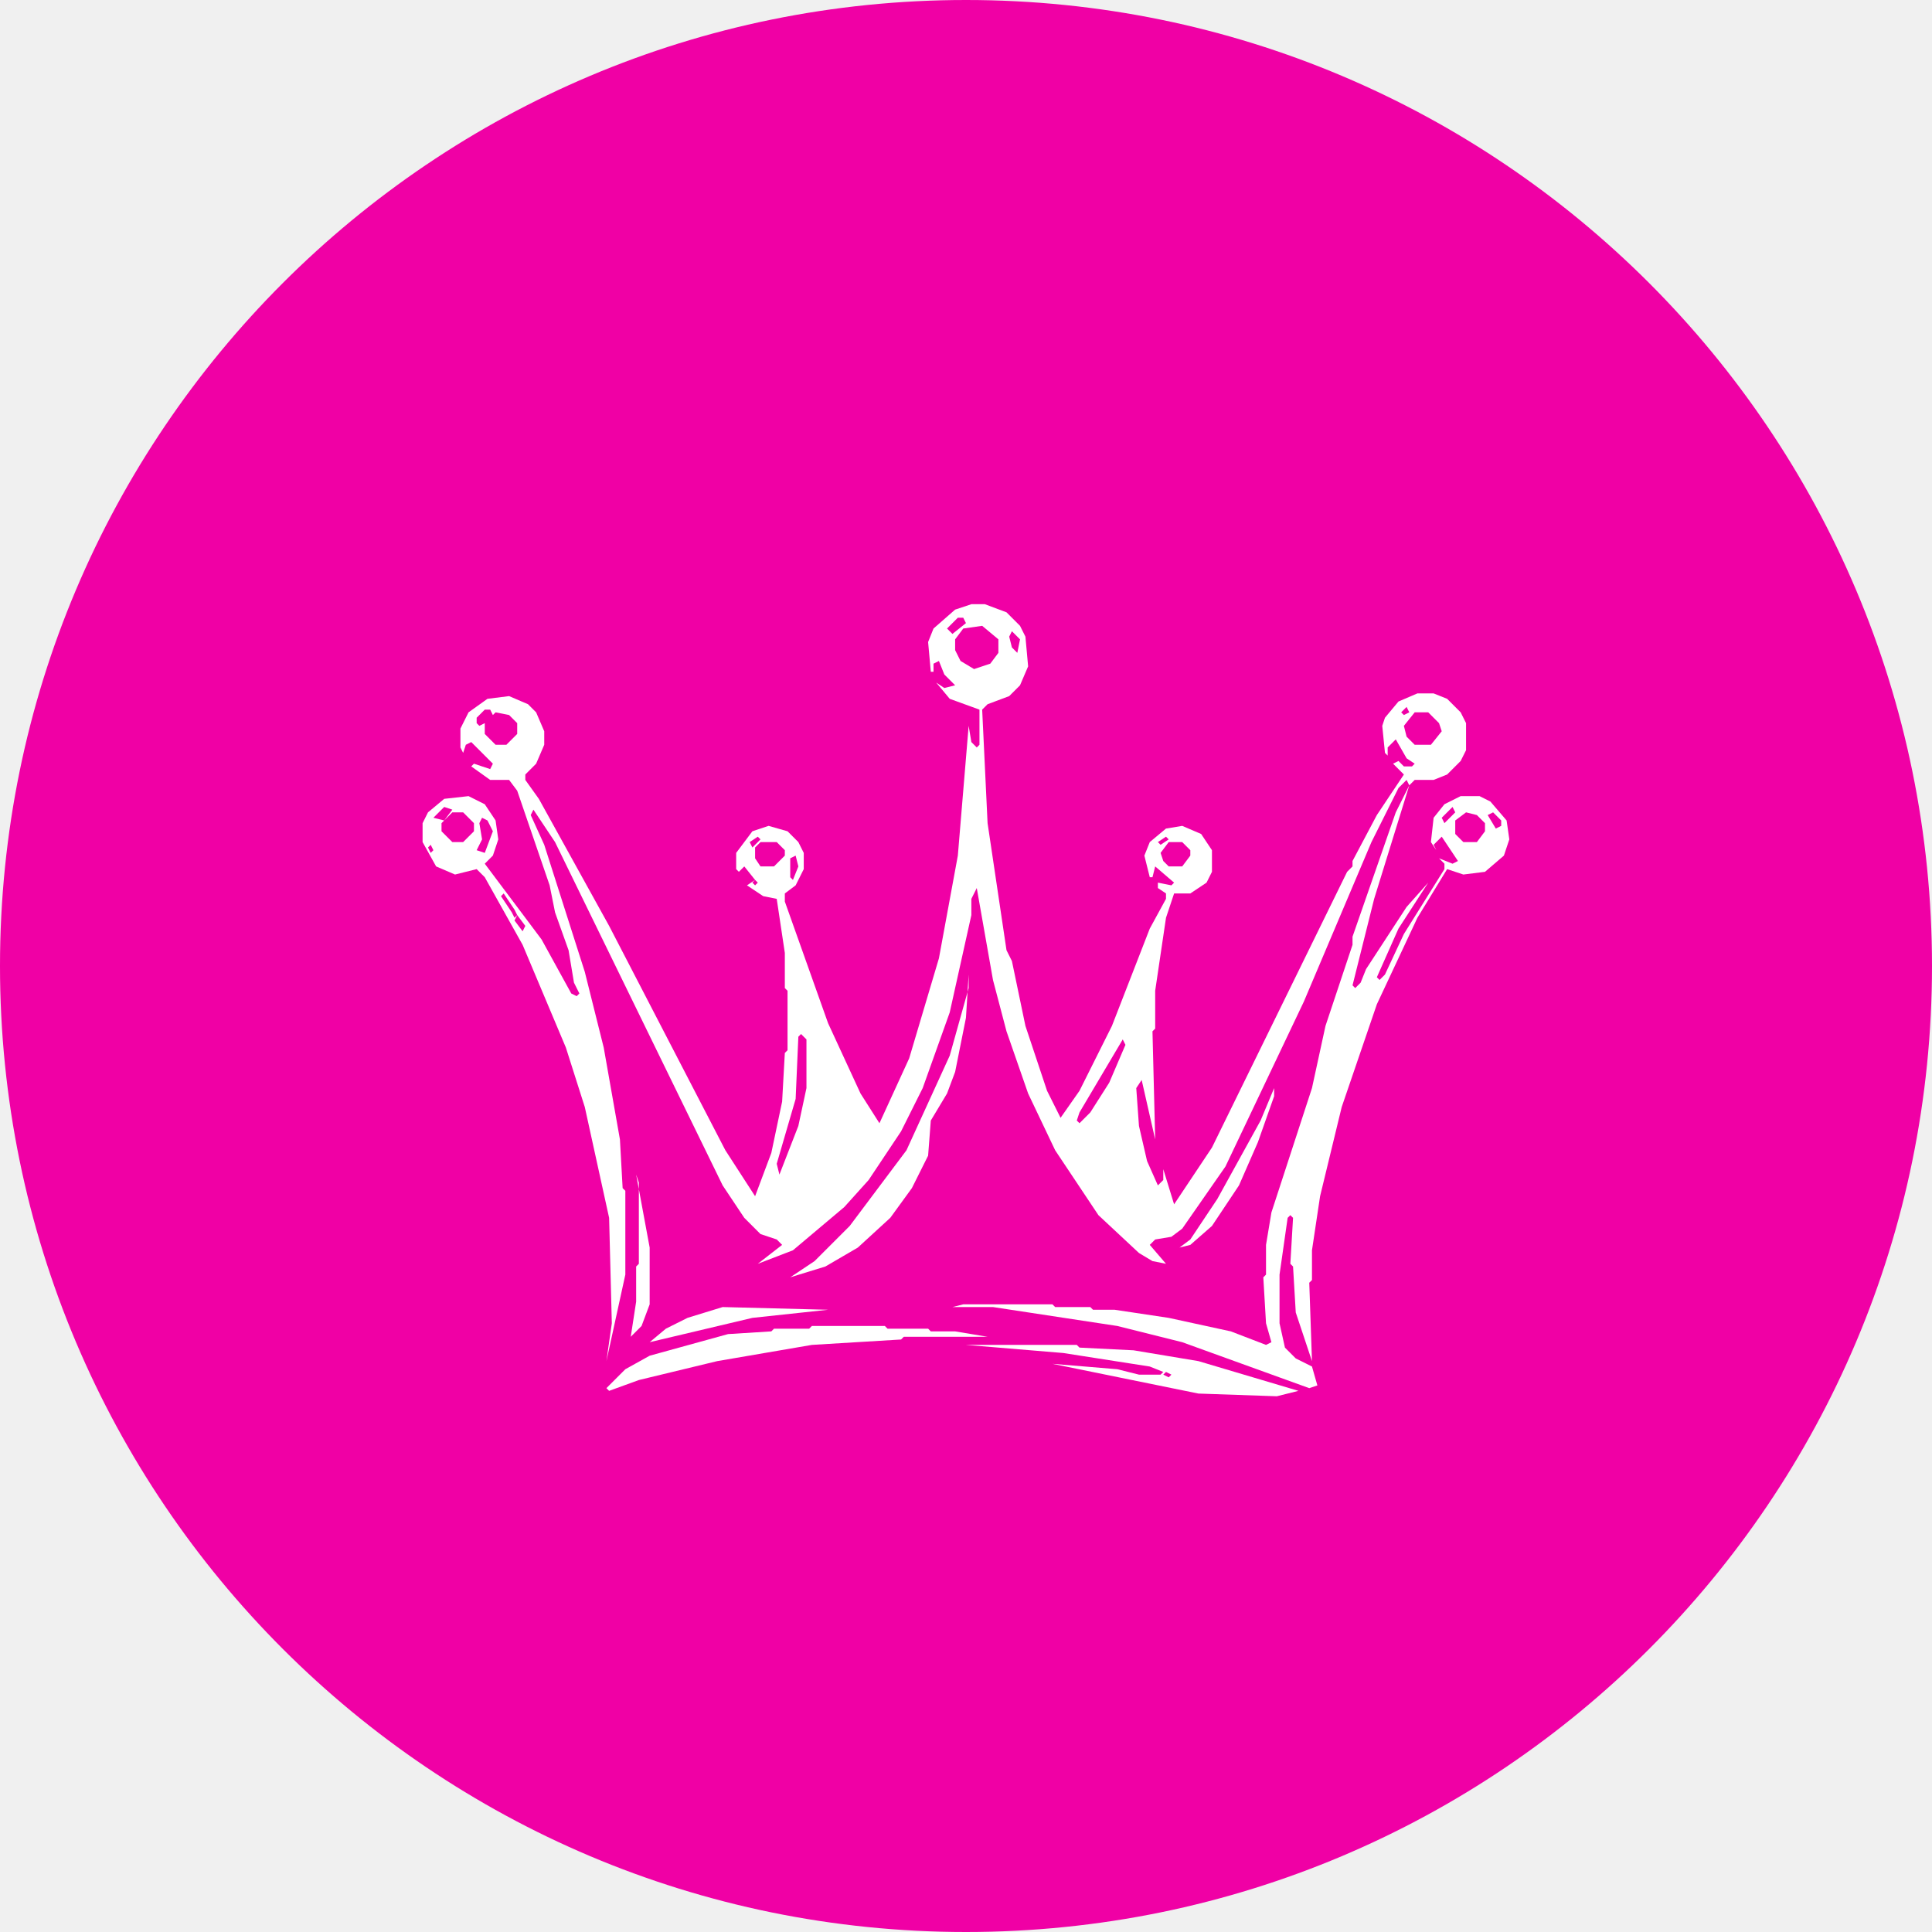
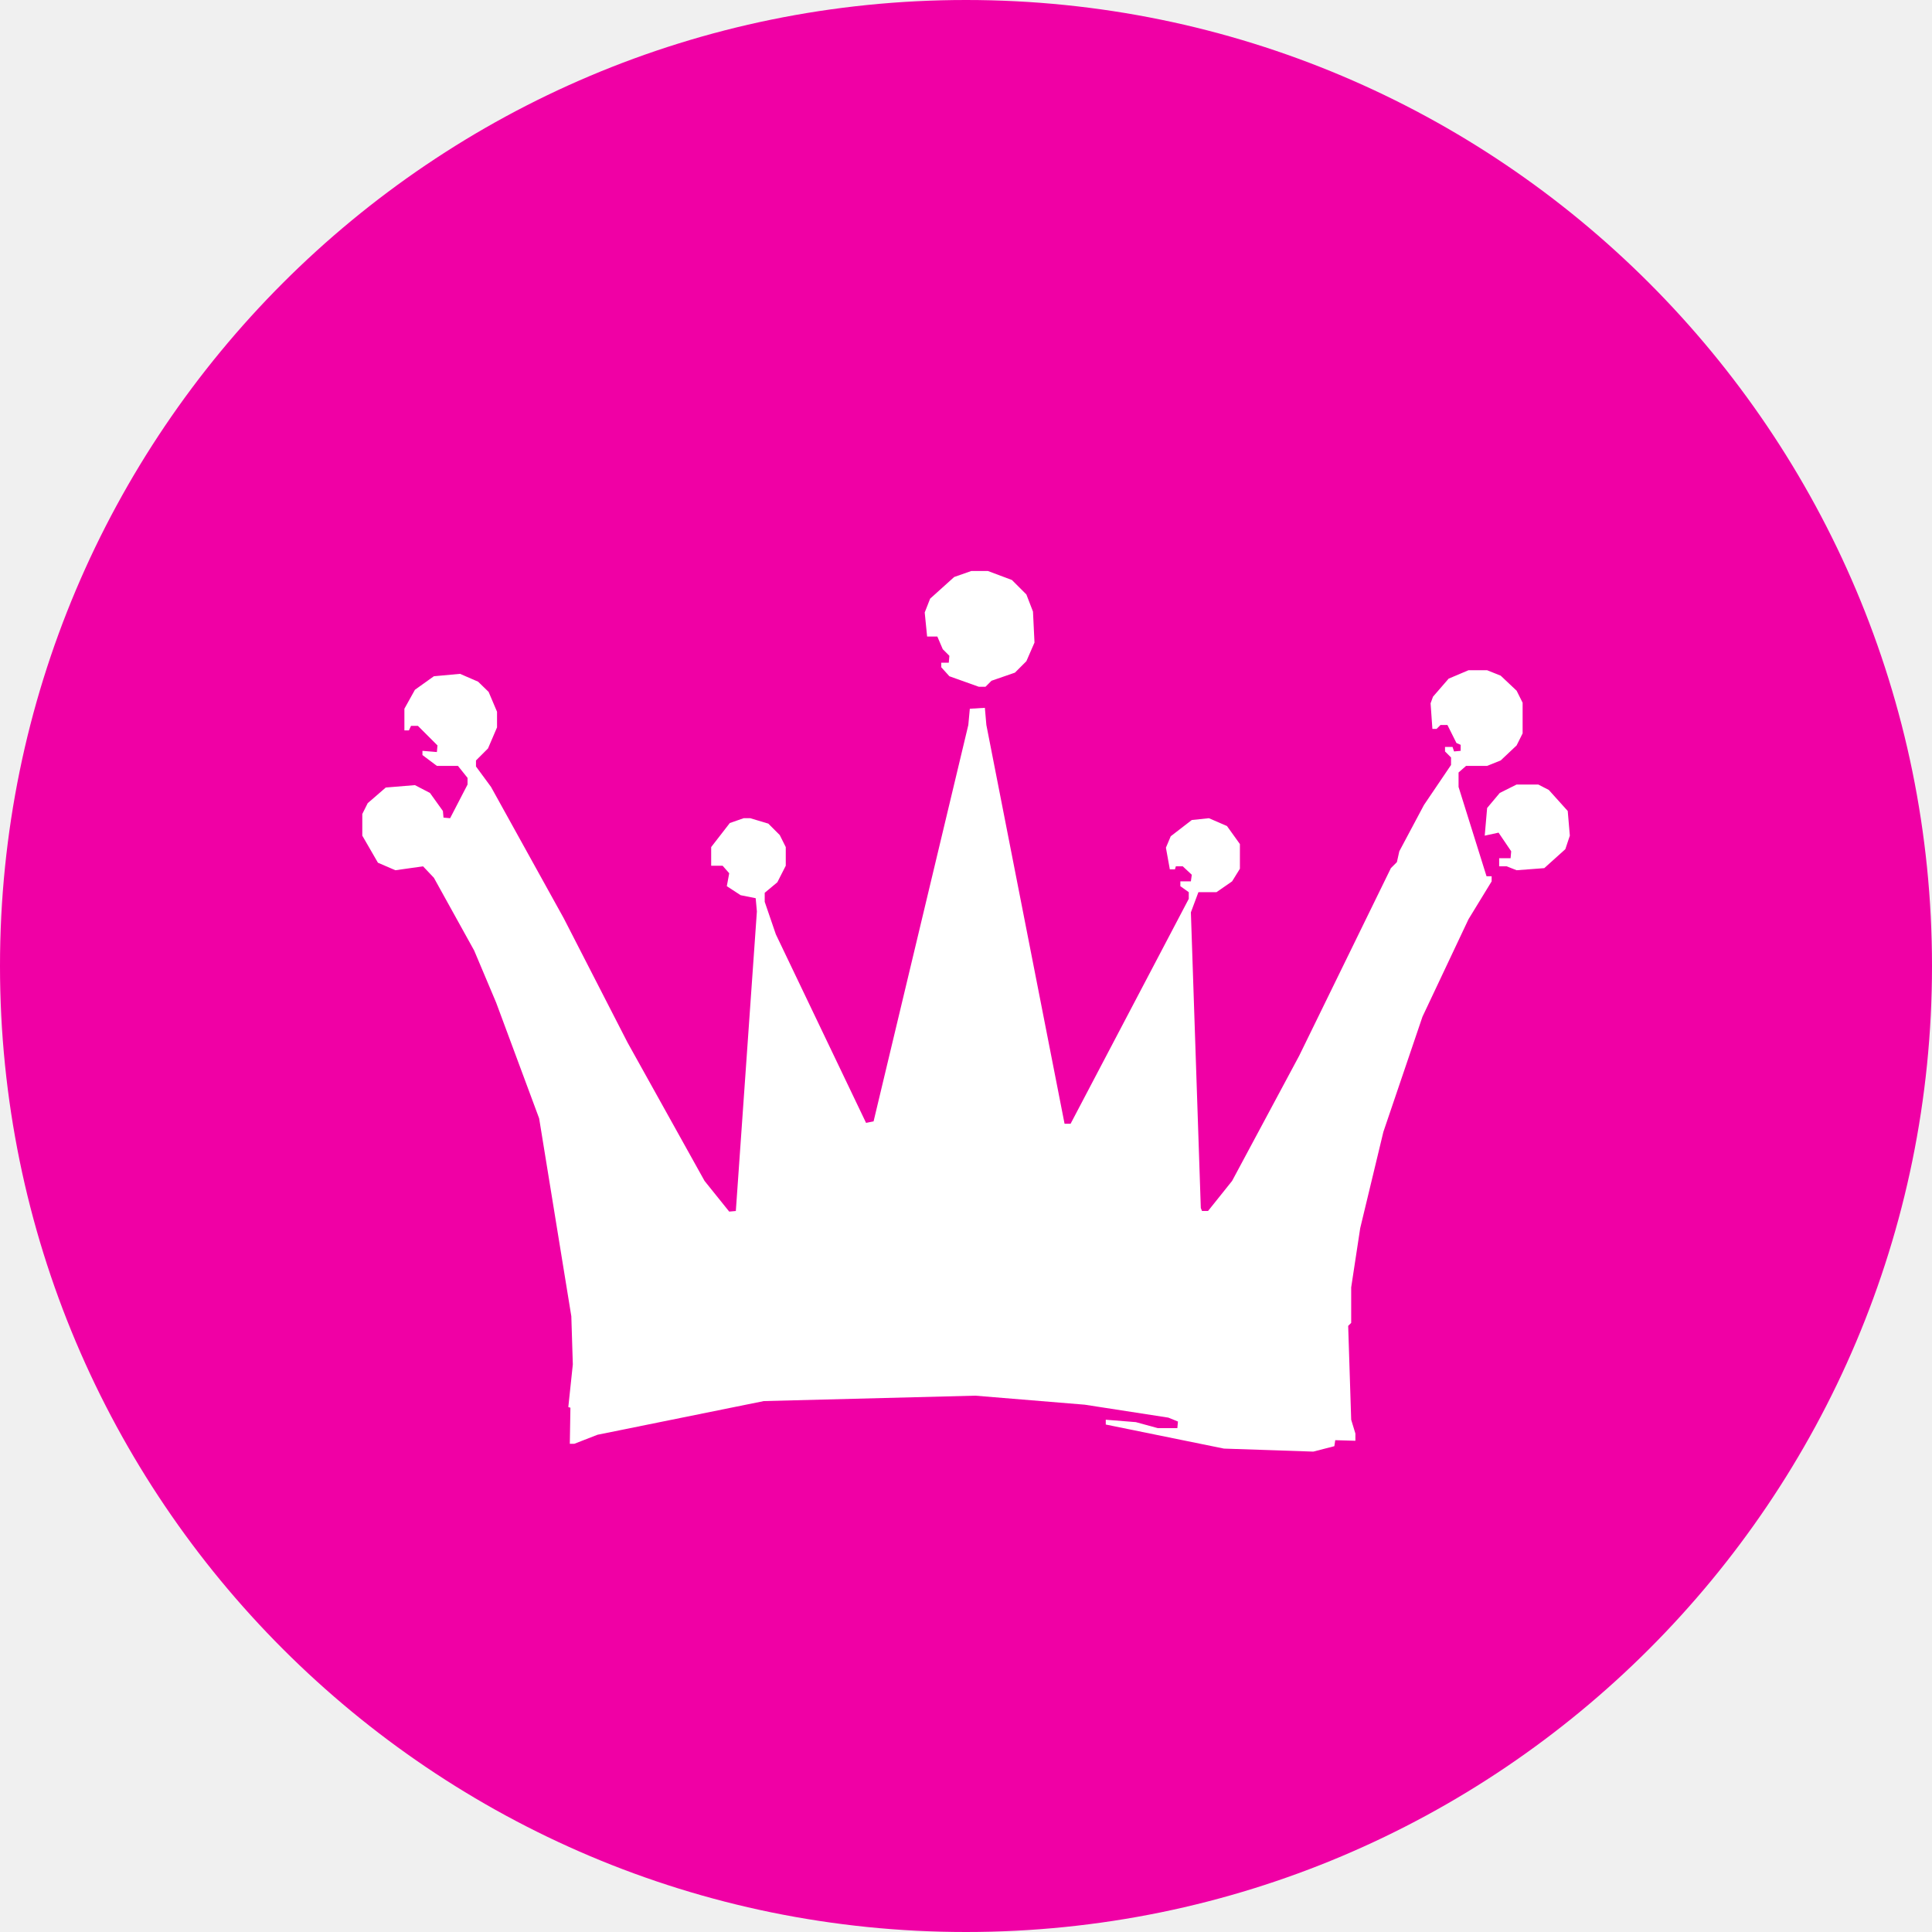
<svg xmlns="http://www.w3.org/2000/svg" viewBox="0 0 64 64" width="64" height="64">
  <circle cx="32" cy="32" r="32" fill="#F000A5" />
-   <path transform="translate(-21.463 15.806) scale(0.08955)" d="M 597,321 L 633,324 L 665,329 L 670,331 L 669,332 L 661,332 L 653,330 L 629,328 L 683,339 L 712,340 L 720,338 L 683,327 L 659,323 L 639,322 L 638,321 Z  M 670,332 L 671,331 L 673,332 L 672,333 Z  M 605,318 L 593,316 L 584,316 L 583,315 L 568,315 L 567,314 L 540,314 L 539,315 L 526,315 L 525,316 L 509,317 L 480,325 L 471,330 L 464,337 L 465,338 L 476,334 L 505,327 L 540,321 L 573,319 L 574,318 Z  M 480,320 L 518,311 L 546,308 L 507,307 L 494,311 L 486,315 Z  M 475,258 L 476,261 L 476,291 L 475,292 L 475,305 L 473,318 L 477,314 L 480,306 L 480,285 Z  M 711,226 L 706,238 L 690,267 L 680,282 L 676,285 L 680,284 L 688,277 L 698,262 L 705,246 L 711,229 Z  M 598,184 L 598,189 L 591,214 L 575,249 L 554,277 L 541,290 L 532,296 L 545,292 L 557,285 L 569,274 L 577,263 L 583,251 L 584,238 L 590,228 L 593,220 L 597,200 Z  M 413,87 L 410,93 L 410,100 L 411,102 L 412,99 L 414,98 L 422,106 L 421,108 L 415,106 L 414,107 L 421,112 L 428,112 L 431,116 L 443,151 L 445,161 L 450,175 L 452,187 L 454,191 L 453,192 L 451,191 L 440,171 L 419,143 L 422,140 L 424,134 L 423,127 L 419,121 L 413,118 L 404,119 L 398,124 L 396,128 L 396,135 L 401,144 L 408,147 L 416,145 L 419,148 L 433,173 L 449,211 L 456,233 L 465,274 L 466,313 L 464,327 L 471,295 L 471,264 L 470,263 L 469,245 L 463,211 L 456,183 L 441,136 L 436,125 L 437,123 L 445,135 L 507,262 L 515,274 L 521,280 L 527,282 L 529,284 L 520,291 L 533,286 L 552,270 L 561,260 L 573,242 L 581,226 L 591,198 L 599,162 L 599,156 L 601,152 L 607,186 L 612,205 L 620,228 L 630,249 L 646,273 L 661,287 L 666,290 L 671,291 L 665,284 L 667,282 L 673,281 L 677,278 L 693,255 L 722,194 L 747,135 L 757,115 L 760,112 L 761,114 L 756,124 L 740,170 L 740,173 L 730,203 L 725,226 L 710,272 L 708,284 L 708,295 L 707,296 L 708,313 L 710,320 L 708,321 L 695,316 L 672,311 L 652,308 L 644,308 L 643,307 L 630,307 L 629,306 L 596,306 L 592,307 L 607,307 L 653,314 L 677,320 L 724,337 L 727,336 L 725,329 L 719,326 L 715,322 L 713,313 L 713,295 L 716,274 L 717,273 L 718,274 L 717,291 L 718,292 L 719,309 L 725,327 L 724,298 L 725,297 L 725,286 L 728,266 L 736,233 L 749,195 L 764,163 L 775,145 L 781,147 L 789,146 L 796,140 L 798,134 L 797,127 L 791,120 L 787,118 L 780,118 L 774,121 L 770,126 L 769,135 L 771,138 L 770,136 L 773,133 L 779,142 L 777,143 L 772,141 L 774,143 L 774,145 L 759,169 L 752,184 L 750,186 L 749,185 L 757,167 L 768,150 L 760,159 L 745,182 L 743,187 L 741,189 L 740,188 L 748,156 L 761,114 L 763,112 L 770,112 L 775,110 L 780,105 L 782,101 L 782,91 L 780,87 L 775,82 L 770,80 L 764,80 L 757,83 L 752,89 L 751,92 L 752,102 L 753,103 L 753,100 L 756,97 L 760,104 L 763,106 L 762,107 L 759,107 L 757,105 L 755,106 L 759,110 L 749,125 L 740,142 L 740,144 L 738,146 L 688,248 L 674,269 L 670,256 L 670,260 L 668,262 L 664,253 L 661,240 L 660,226 L 662,223 L 667,245 L 666,205 L 667,204 L 667,190 L 671,163 L 674,154 L 680,154 L 686,150 L 688,146 L 688,138 L 684,132 L 677,129 L 671,130 L 665,135 L 663,140 L 665,148 L 666,148 L 667,144 L 674,150 L 673,151 L 668,150 L 668,152 L 671,154 L 671,156 L 665,167 L 651,203 L 639,227 L 632,237 L 627,227 L 619,203 L 614,179 L 612,175 L 605,128 L 603,86 L 605,84 L 613,81 L 617,77 L 620,70 L 619,59 L 617,55 L 612,50 L 604,47 L 599,47 L 593,49 L 585,56 L 583,61 L 584,72 L 585,72 L 585,69 L 587,68 L 589,73 L 593,77 L 589,78 L 586,76 L 591,82 L 602,86 L 602,99 L 601,100 L 599,98 L 598,92 L 594,140 L 587,178 L 576,215 L 565,239 L 558,228 L 546,202 L 530,157 L 530,154 L 534,151 L 537,145 L 537,139 L 535,135 L 531,131 L 524,129 L 518,131 L 512,139 L 512,145 L 513,146 L 515,144 L 519,149 L 516,151 L 522,155 L 527,156 L 530,176 L 530,189 L 531,190 L 531,212 L 530,213 L 529,231 L 525,250 L 519,266 L 508,249 L 465,166 L 439,119 L 434,112 L 434,110 L 438,106 L 441,99 L 441,94 L 438,87 L 435,84 L 428,81 L 420,82 Z  M 655,208 L 656,210 L 650,224 L 643,235 L 639,239 L 638,238 L 639,235 Z  M 536,206 L 538,208 L 538,226 L 535,240 L 528,258 L 527,254 L 534,230 L 535,207 Z  M 431,162 L 434,166 L 433,168 L 430,164 Z  M 429,161 L 430,160 L 431,162 L 430,163 Z  M 427,158 L 428,157 L 430,160 L 429,161 Z  M 425,155 L 426,154 L 428,157 L 427,158 Z  M 518,150 L 519,149 L 520,150 L 519,151 Z  M 534,140 L 535,144 L 533,149 L 532,148 L 532,141 Z  M 398,137 L 399,136 L 400,138 L 399,139 Z  M 672,135 L 677,135 L 680,138 L 680,140 L 677,144 L 672,144 L 670,142 L 669,139 Z  M 519,137 L 521,135 L 527,135 L 530,138 L 530,140 L 526,144 L 521,144 L 519,141 Z  M 671,133 L 672,134 L 669,136 L 668,135 Z  M 520,133 L 521,134 L 518,137 L 517,135 Z  M 418,126 L 420,127 L 422,131 L 419,139 L 416,138 L 418,134 L 417,128 Z  M 790,125 L 792,124 L 795,127 L 795,129 L 793,130 Z  M 782,124 L 786,125 L 789,128 L 789,131 L 786,135 L 781,135 L 778,132 L 778,127 Z  M 407,124 L 411,124 L 415,128 L 415,131 L 411,135 L 407,135 L 403,131 L 403,128 Z  M 777,122 L 778,124 L 774,128 L 773,126 Z  M 407,123 L 404,127 L 400,126 L 404,122 Z  M 763,87 L 768,87 L 772,91 L 773,94 L 769,99 L 763,99 L 760,96 L 759,92 Z  M 419,86 L 421,86 L 422,88 L 423,87 L 428,88 L 431,91 L 431,95 L 427,99 L 423,99 L 419,95 L 419,91 L 417,92 L 416,91 L 416,89 Z  M 760,85 L 761,87 L 759,88 L 758,87 Z  M 614,57 L 617,60 L 616,65 L 614,63 L 613,59 Z  M 596,56 L 603,55 L 609,60 L 609,65 L 606,69 L 600,71 L 595,68 L 593,64 L 593,60 Z  M 596,52 L 597,54 L 592,58 L 590,56 L 594,52 Z" fill="#FFFFFF" fill-rule="evenodd" />
+   <path transform="translate(-27.452 14.232) scale(0.09963)" d="M779.8,118.0 774.2,120.8 770.0,125.8 769.2,135.0 773.8,134.0 778.0,140.2 777.8,142.5 774.0,142.5 774.0,145.2 776.5,145.2 779.8,146.5 789.0,145.8 796.0,139.5 797.5,135.0 796.8,126.8 790.5,119.8 787.0,118.0Z M779.8,86.8 774.5,81.8 770.0,80.0 763.8,80.0 757.2,82.8 752.0,88.8 751.2,91.0 751.8,99.5 753.2,99.5 754.5,98.2 756.8,98.2 759.8,104.2 761.2,104.8 761.2,106.8 759.0,107.0 758.5,105.5 756.0,105.5 756.0,107.0 758.0,109.0 758.0,111.5 749.0,124.8 740.8,140.2 740.0,143.8 738.0,145.8 707.5,208.2 685.2,249.8 677.2,259.8 675.2,259.8 674.8,258.8 671.5,160.5 674.0,153.8 680.0,153.8 685.2,150.2 687.8,146.0 687.8,137.8 683.5,131.8 677.5,129.2 671.8,129.8 664.8,135.2 663.2,139.0 664.5,146.2 666.2,146.2 666.5,145.2 668.8,145.2 671.8,148.0 671.5,150.2 668.0,150.2 668.0,151.8 670.8,153.8 670.8,156.0 631.5,230.8 629.5,230.8 603.5,98.2 603.0,92.5 598.0,92.8 597.5,98.2 566.0,230.0 563.5,230.5 533.5,167.8 529.8,157.0 529.8,154.0 534.0,150.5 536.8,145.0 536.8,138.8 534.8,134.8 531.0,131.0 525.0,129.2 522.8,129.2 518.2,130.8 512.0,138.8 512.0,145.0 515.8,145.0 518.0,147.5 517.2,151.8 521.8,154.8 526.8,155.8 527.2,160.2 520.2,259.8 518.0,260.0 509.8,249.8 484.2,203.8 463.0,162.5 438.8,118.8 433.8,112.0 433.8,110.0 437.8,106.0 440.8,99.0 440.8,93.8 438.0,87.2 434.5,83.8 428.5,81.2 419.8,82.0 413.5,86.5 410.0,92.8 410.0,100.0 411.5,100.0 412.2,98.5 414.5,98.5 421.0,105.0 420.8,107.2 416.0,106.8 416.0,108.2 420.8,111.8 427.8,111.8 431.0,115.8 431.0,118.0 425.2,129.2 423.0,129.0 422.8,126.8 418.5,120.8 413.5,118.2 403.8,119.0 397.8,124.2 396.0,127.8 396.0,135.0 401.2,144.0 407.0,146.5 416.2,145.2 419.8,149.0 433.2,173.2 440.5,190.5 454.8,229.0 465.5,294.8 466.0,310.8 464.5,325.0 465.2,325.2 465.0,337.2 466.5,337.2 474.2,334.2 529.5,323.0 599.8,321.2 636.2,324.2 664.0,328.5 667.2,329.8 667.0,332.0 660.5,332.0 653.2,330.0 643.2,329.2 643.2,330.8 682.5,338.8 712.2,339.8 719.2,338.0 719.5,336.0 726.2,336.2 726.2,333.8 724.8,329.2 723.8,298.0 724.8,297.0 724.8,285.2 727.8,265.5 735.5,233.5 748.5,195.2 763.8,162.8 771.5,150.2 771.5,148.5 769.8,148.5 760.5,118.8 760.5,114.0 763.0,111.8 770.0,111.8 774.5,110.0 779.8,105.0 781.8,101.0 781.8,90.8Z M598.5,47.0 592.8,49.0 584.8,56.2 583.0,60.8 583.8,68.8 587.2,68.8 589.0,73.0 591.2,75.2 591.0,77.5 588.5,77.5 588.5,79.0 591.2,82.0 601.0,85.5 603.2,85.5 605.2,83.5 613.0,80.8 616.8,77.0 619.5,70.8 619.0,60.5 616.8,54.8 612.0,50.0 604.0,47.0Z" fill="#FFFFFF" />
</svg>
